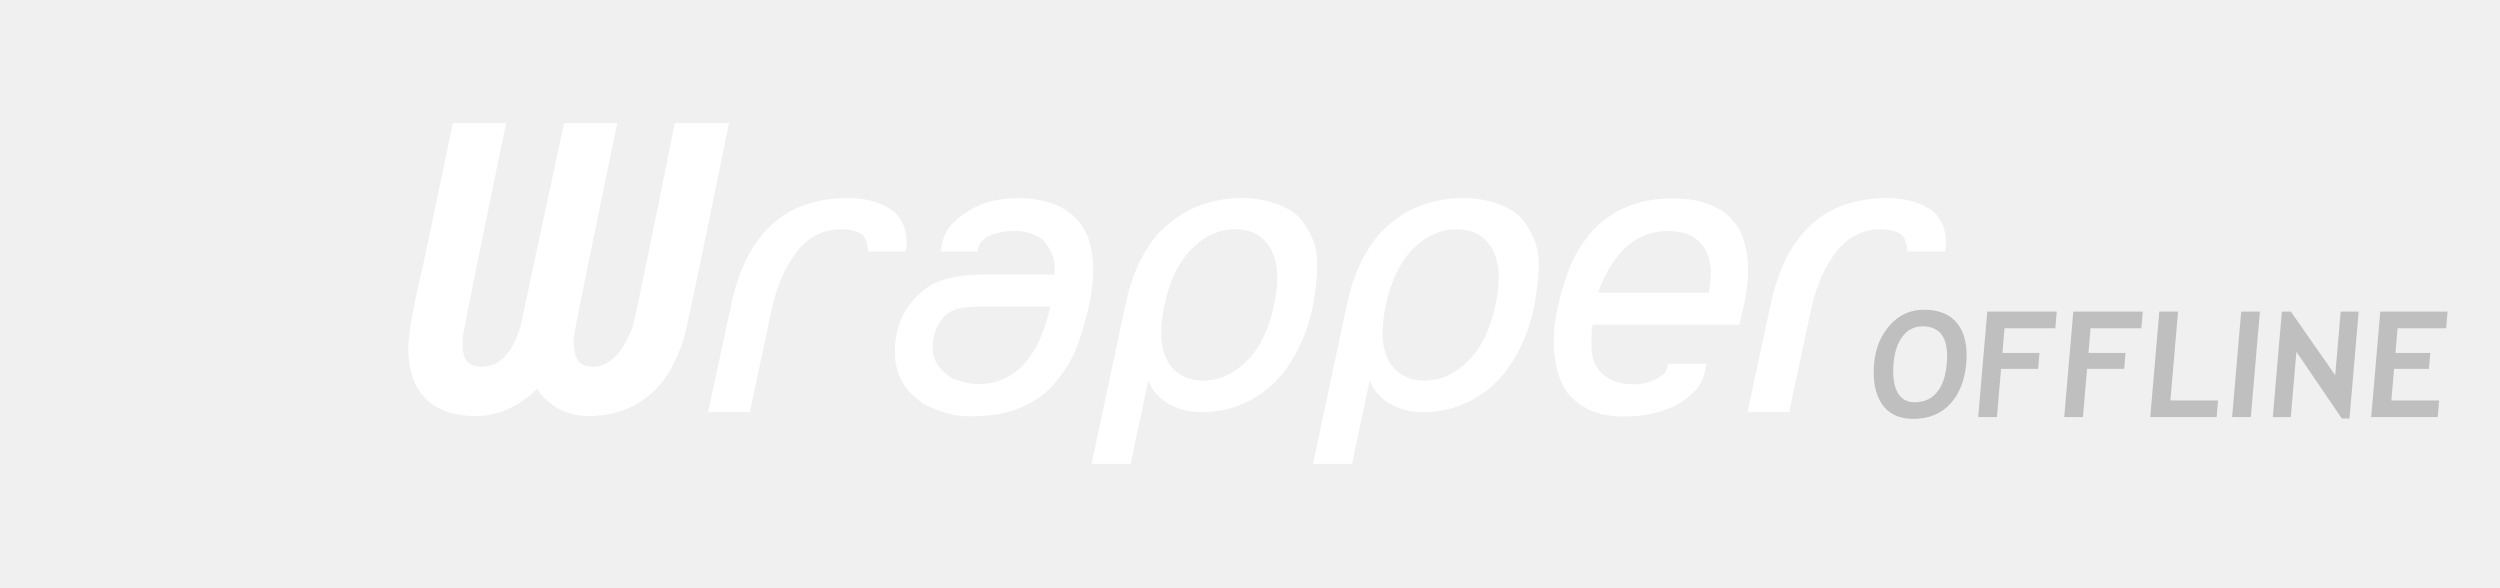
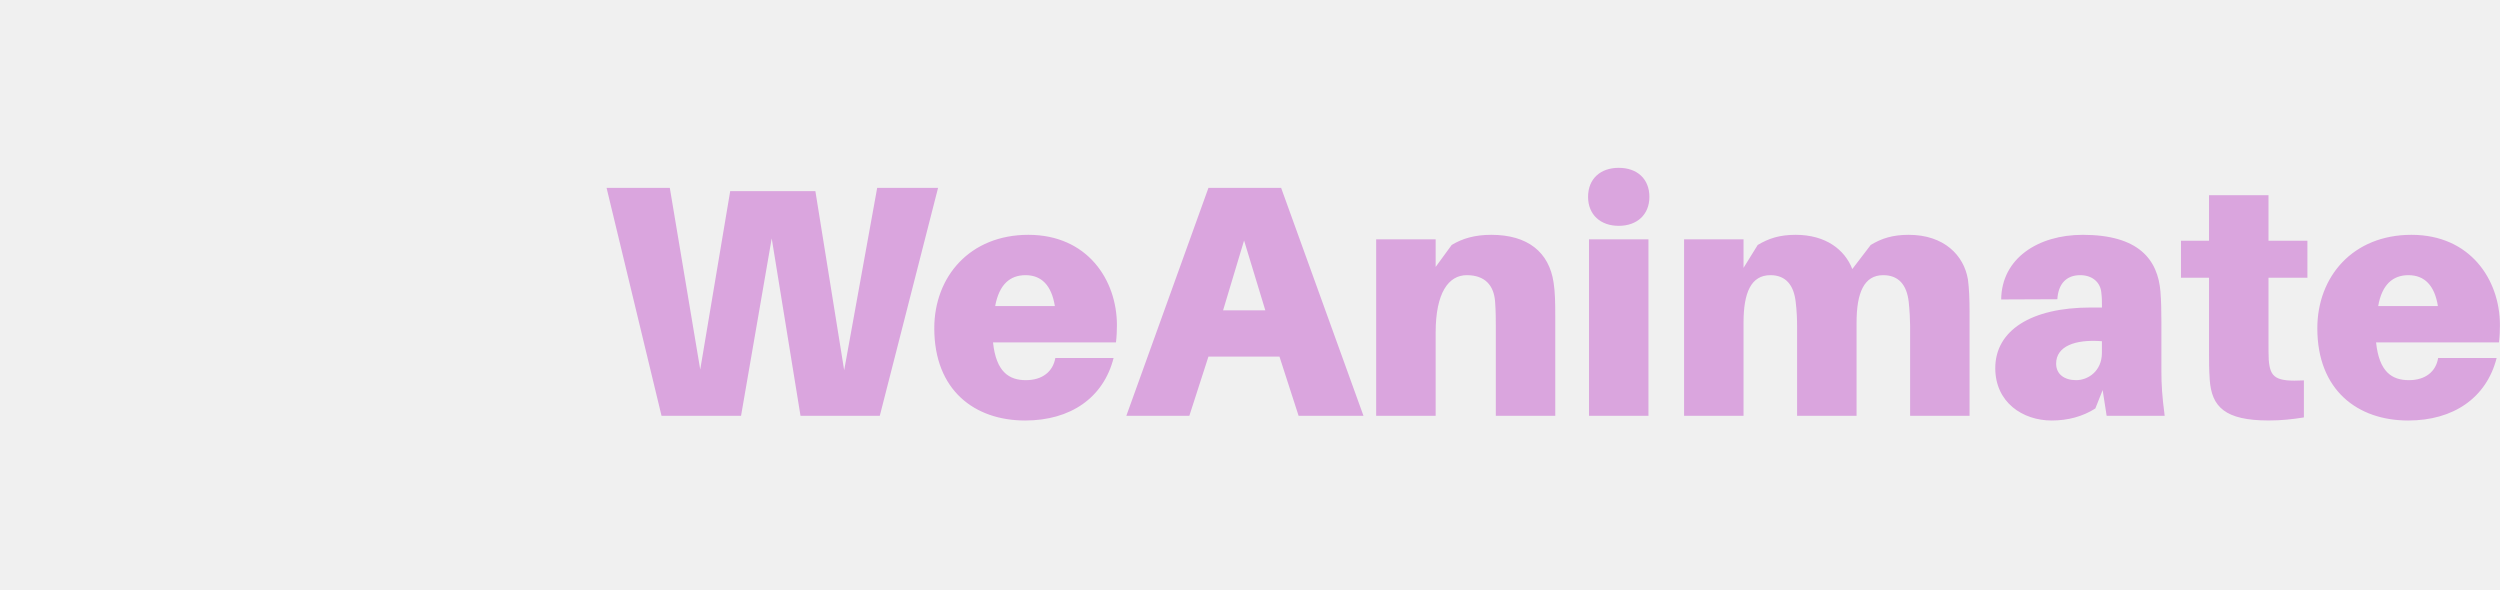
- <svg xmlns="http://www.w3.org/2000/svg" width="745.8" height="175.127" viewBox="0 0 745.8 175.127">
-   <defs>
-     <linearGradient id="textBorder" gradientUnits="userSpaceOnUse" x1="121.291" y1="34.052" x2="121.291" y2="138.65">
-       <stop style="stop-color:#b30f39" offset="0" />
-       <stop style="stop-color:#1899f9" offset="1" />
-     </linearGradient>
-   </defs>
-   <g aria-label="Wrapper" transform="translate(0,1.103285)" style="fill:#fff">
-     <path d="m 258.856,73.934 h 11.315 c 0.896,-4.257 -0.373,-9.599 -3.809,-12.138 -3.436,-2.539 -7.917,-3.809 -13.444,-3.809 -18.747,0 -30.361,10.68 -34.842,32.041 l -6.834,31.817 h 12.436 l 6.386,-29.913 c 1.195,-5.602 2.876,-10.27 5.041,-14.004 2.166,-3.809 4.556,-6.535 7.17,-8.178 2.614,-1.643 5.49,-2.465 8.627,-2.465 2.763,0 4.817,0.523 6.162,1.568 1.419,0.971 2.017,3.96 1.793,5.08 z" />
-     <path d="m 337.285,137.306 5.266,-24.871 q 1.681,4.369 6.05,6.946 4.369,2.465 9.859,2.465 3.585,0 7.17,-0.784 3.585,-0.784 7.618,-2.913 4.145,-2.241 7.506,-5.714 3.473,-3.473 6.386,-9.187 3.025,-5.826 4.593,-13.332 1.12,-6.386 1.232,-11.203 0.112,-4.929 -1.344,-8.402 -1.456,-3.585 -3.473,-5.938 -2.017,-2.353 -5.041,-3.697 -3.025,-1.456 -6.05,-2.017 -3.025,-0.672 -6.61,-0.672 -4.257,0 -8.178,0.896 -3.921,0.784 -8.178,3.025 -4.145,2.241 -7.618,5.714 -3.473,3.473 -6.386,9.187 -2.801,5.714 -4.369,13.108 l -10.083,47.39 z m 11.091,-30.585 q -3.361,-5.826 -1.008,-16.805 2.353,-10.979 8.178,-16.805 5.826,-5.826 12.996,-5.826 7.17,0 10.531,5.826 3.361,5.826 1.008,16.805 -2.353,10.979 -8.29,16.805 -5.826,5.714 -12.884,5.714 -7.17,0 -10.531,-5.714 z" />
-     <path d="m 403.332,137.306 5.266,-24.871 q 1.68,4.369 6.05,6.946 4.369,2.465 9.859,2.465 3.585,0 7.17,-0.784 3.585,-0.784 7.618,-2.913 4.145,-2.241 7.506,-5.714 3.473,-3.473 6.386,-9.187 3.025,-5.826 4.593,-13.332 1.12,-6.386 1.232,-11.203 0.112,-4.929 -1.344,-8.402 -1.456,-3.585 -3.473,-5.938 -2.017,-2.353 -5.041,-3.697 -3.025,-1.456 -6.05,-2.017 -3.025,-0.672 -6.61,-0.672 -4.257,0 -8.178,0.896 -3.921,0.784 -8.178,3.025 -4.145,2.241 -7.618,5.714 -3.473,3.473 -6.386,9.187 -2.801,5.714 -4.369,13.108 l -10.083,47.39 z m 11.091,-30.585 q -3.361,-5.826 -1.008,-16.805 2.353,-10.979 8.178,-16.805 5.826,-5.826 12.996,-5.826 7.17,0 10.531,5.826 3.361,5.826 1.008,16.805 -2.353,10.979 -8.29,16.805 -5.826,5.714 -12.884,5.714 -7.17,0 -10.531,-5.714 z" />
-     <path d="m 568.923,73.934 h 11.315 c 0.896,-4.257 -0.373,-9.599 -3.809,-12.138 -3.436,-2.539 -7.917,-3.809 -13.444,-3.809 -18.747,0 -30.361,10.68 -34.842,32.041 l -6.834,31.817 h 12.436 l 6.386,-29.913 c 1.195,-5.602 2.876,-10.27 5.041,-14.004 2.166,-3.809 4.556,-6.535 7.17,-8.178 2.614,-1.643 5.49,-2.465 8.627,-2.465 2.763,0 4.817,0.523 6.162,1.568 1.419,0.971 2.017,3.96 1.793,5.08 z" />
-     <path d="m 303.522,58.008 c 10.816,0 17.855,3.917 21.116,11.751 0.994,3.301 1.491,6.422 1.491,9.365 0,6.601 -1.65,14.435 -4.951,23.502 -1.75,4.335 -4.394,8.391 -7.933,12.168 -3.778,3.738 -8.848,6.283 -15.211,7.635 -2.426,0.437 -5.547,0.656 -9.365,0.656 -3.818,0 -8.112,-1.193 -12.884,-3.579 -5.885,-3.738 -8.828,-8.947 -8.828,-15.628 0,-8.152 3.241,-14.574 9.723,-19.267 3.857,-2.545 9.345,-3.818 16.463,-3.818 h 21.474 v -1.968 c 0,-3.022 -1.193,-5.826 -3.579,-8.411 -2.306,-1.789 -5.229,-2.684 -8.768,-2.684 -6.8,0.437 -10.339,2.465 -10.618,6.203 H 280.616 c 0.398,-3.301 1.352,-5.845 2.863,-7.635 5.09,-5.528 11.771,-8.291 20.042,-8.291 z M 278.231,101.969 c -0.239,4.016 1.75,7.297 5.965,9.842 2.903,1.113 5.388,1.67 7.456,1.67 10.975,0 18.213,-7.715 21.712,-23.144 h -20.818 c -5.17,0 -8.59,0.815 -10.26,2.446 -2.426,2.068 -3.778,5.13 -4.056,9.186 z" />
-     <path d="m 498.91,58.087 c 10.22,0 17.04,3.4 20.46,10.2 1.432,3.42 2.147,7.178 2.147,11.274 0,4.096 -0.895,9.504 -2.684,16.225 h -43.604 c -0.318,0 -0.477,2.127 -0.477,6.382 0,4.255 1.65,7.416 4.951,9.484 2.227,1.273 4.712,1.909 7.456,1.909 3.857,0 7.078,-1.193 9.663,-3.579 0.318,-0.517 0.577,-1.292 0.775,-2.565 h 11.512 c -0.557,3.261 -1.491,5.706 -2.804,7.337 -1.949,2.147 -4.076,3.837 -6.382,5.07 -4.494,2.227 -9.743,3.34 -15.747,3.34 -7.039,0 -12.526,-2.306 -16.463,-6.919 -2.823,-3.857 -4.235,-9.305 -4.235,-16.344 0.199,-6.363 1.909,-13.739 5.13,-22.13 6.005,-13.123 16.105,-19.684 30.302,-19.684 z m -22.19,28.035 0.716,0.119 h 32.33 c 0.239,-1.312 0.457,-3.062 0.656,-5.249 0,-5.885 -2.088,-9.862 -6.263,-11.93 -1.829,-0.835 -4.056,-1.253 -6.681,-1.253 -9.226,0 -16.145,6.104 -20.758,18.312 z" />
-     <path d="m 135.111,35.614 -8.957,42.689 c -2.865,12.027 -4.346,20.054 -4.346,24.768 0,2.963 0.481,5.925 1.428,8.852 l 0.021,0.062 0.023,0.062 c 1.383,3.583 3.772,6.449 6.982,8.287 3.21,1.838 7.152,2.674 11.721,2.674 6.734,0 12.872,-2.898 18.205,-8.062 3.602,5.13 8.876,8.062 15.258,8.062 7.021,0 13.14,-1.984 17.988,-5.977 4.848,-3.993 8.368,-9.88 10.672,-17.436 l 0.012,-0.037 0.01,-0.037 c 0.484,-1.792 1.737,-7.651 3.955,-18.285 2.218,-10.634 4.776,-22.958 8.812,-42.743 l 0.588,-2.879 h -16.176 l -7.814,38.587 c -2.661,12.828 -4.234,20.208 -4.568,21.547 -0.27,1.078 -1.38,3.572 -3.238,6.887 -2.798,4.051 -5.576,5.67 -8.809,5.67 -0.799,0 -1.569,-0.111 -2.336,-0.32 -1.094,-0.377 -1.772,-0.919 -2.33,-1.852 -0.567,-0.947 -0.975,-2.384 -1.047,-4.383 v -1.006 c 0,-0.587 0.066,-1.4 0.213,-2.393 l 0.006,-0.039 0.004,-0.041 c 0.002,-0.017 0.326,-1.894 0.881,-4.723 0.555,-2.829 1.365,-6.865 2.428,-12.102 2.126,-10.473 4.698,-22.868 8.853,-42.948 l 0.598,-2.885 h -15.861 l -0.408,1.896 c -4.156,19.367 -6.739,31.211 -8.886,41.304 -2.12,9.964 -3.175,14.946 -3.402,16.244 -1.265,4.757 -3.016,8.134 -5.029,10.223 -2.014,2.088 -4.218,3.023 -7.145,3.023 -0.505,0 -1.413,-0.165 -2.527,-0.512 -1.963,-0.92 -2.887,-2.497 -2.887,-6.215 0,-0.325 0.039,-1.264 0.109,-2.521 0.852,-4.982 4.576,-23.333 12.275,-60.558 l 0.596,-2.885 z" />
-   </g>
-   <g aria-label="Offline" transform="matrix(1.051729,0,-0.09053577,1.051729,-28.91457,-5.303686)" style="fill:#bfbfbf">
-     <path d="m 568.383,108.132 q 0,-6.392 3.492,-10.802 3.512,-4.431 9.373,-4.431 6.453,0 9.863,4.002 3.41,4.002 3.41,11.231 0,7.229 -3.574,11.476 -3.553,4.247 -10.108,4.247 -6.024,0 -9.25,-4.207 -3.206,-4.207 -3.206,-11.517 z m 5.514,0 q 0,5.248 1.777,8.127 1.777,2.879 5.166,2.879 3.982,0 6.065,-2.818 2.103,-2.818 2.103,-8.189 0,-10.517 -7.76,-10.517 -3.553,0 -5.452,2.859 -1.899,2.838 -1.899,7.658 z" />
-     <path d="m 604.527,98.147 v 7.004 h 10.517 v 4.513 h -10.517 v 13.682 h -5.309 V 93.43 h 19.706 v 4.717 z" />
-     <path d="m 628.93,98.147 v 7.004 h 10.517 v 4.513 h -10.517 v 13.682 h -5.309 V 93.43 h 19.706 v 4.717 z" />
-     <path d="M 648.023,123.346 V 93.43 h 5.309 v 25.199 h 13.518 v 4.717 z" />
-     <path d="M 671.241,123.346 V 93.43 h 5.309 v 29.916 z" />
-     <path d="m 702.403,123.754 -14.519,-18.93 v 18.542 h -5.105 V 93.43 h 2.553 L 699.462,111.481 V 93.43 h 5.105 v 30.324 z" />
-     <path d="m 716.003,98.147 v 7.004 h 9.884 v 4.513 h -9.884 v 8.965 h 13.559 v 4.717 H 710.694 V 93.43 h 19.093 v 4.717 z" />
+ <svg xmlns="http://www.w3.org/2000/svg" version="1.2" viewBox="0 0 746 176" width="746" height="176">
+   <style>
+ 		.s0 { fill: #daa5de } 
+ 	</style>
+   <g id="Layer 1">
+     <path class="s0" d="m279.92 56.06h-18.17l-9.85 54.42-8.59-53.44h-25.42l-8.94 53.23-9.08-54.21h-18.87l16.4 68.01h23.73l9.15-52.94 8.59 52.94h23.66zm53.37 40.98c0-13.59-8.88-26.97-26.41-26.97-17.53 0-28.09 12.53-28.09 27.88 0 18.52 12.04 27.53 27.11 27.53 13.52 0 23.37-6.76 26.4-18.66h-17.39c-0.7 4.01-3.8 6.62-8.8 6.62-5 0-8.87-2.46-9.79-11.26h36.68c0.22-1.77 0.29-3.53 0.29-5.14zm-27.25-14.93c4.72 0 7.74 3.03 8.73 9.22h-17.81c1.19-6.47 4.43-9.22 9.08-9.22zm75.75 24.29l5.71 17.67h19.36l-24.57-68.01h-21.69l-24.5 68.01h18.8l5.7-17.67zm-10.56-34.64l6.34 20.84h-12.6zm92.37 12.6c-1.34-9.15-7.75-14.29-18.59-14.29-4.86 0-8.59 1.06-11.83 3.03l-4.78 6.55v-8.24h-17.75v52.66h17.75v-24.85c0-11.9 3.87-17.11 9.29-17.11 5.35 0 8.1 2.96 8.45 7.96 0.21 2.67 0.21 5.49 0.21 7.18v26.82h17.74v-29.78c0-4.22-0.07-7.25-0.49-9.93zm19.43-34.28c-5.49 0-9.15 3.3-9.15 8.66 0 5.28 3.66 8.65 9.15 8.65 5.49 0 9.15-3.37 9.15-8.65 0-5.36-3.66-8.66-9.15-8.66zm8.87 73.99v-52.66h-17.74v52.66zm95.33-40.69c-1.2-7.18-7.11-13.31-17.67-13.31-4.79 0-8.1 1.06-11.34 3.03l-5.49 7.18c-2.25-5.77-7.89-10.21-16.9-10.21-4.79 0-8.03 1.06-11.33 3.03l-4.23 6.83v-8.52h-17.74v52.66h17.74v-27.81c0-8.94 2.25-14.15 8.03-14.15 4.57 0 6.97 2.96 7.53 7.96 0.35 2.67 0.42 5.49 0.42 7.18v26.82h17.75v-27.81c0-8.94 2.25-14.15 7.95-14.15 4.65 0 7.04 2.96 7.61 7.96 0.28 2.67 0.42 5.49 0.42 7.18v26.82h17.74v-30.77c0-4.22-0.14-7.25-0.49-9.92zm41.39 40.69h17.32c-0.77-5.84-0.98-9.36-0.98-13.31v-14.78c0-3.24-0.07-6.34-0.28-8.94-0.78-9.58-6.48-16.97-23.17-16.97-13.3 0-24.22 6.97-24.36 19.29l16.76-0.07c0.28-4.58 2.68-7.18 6.83-7.18 3.8 0 5.98 2.32 6.27 5 0.21 1.69 0.21 2.74 0.21 3.87v0.78h-3.31c-17.89 0-28.52 6.89-28.52 18.09 0 10.21 8.17 15.63 16.83 15.63 4.86 0 9.29-1.2 13.03-3.59l2.18-5.49zm-9.08-10.63c-3.52 0-5.99-1.76-5.99-4.93 0-5.21 5.7-7.32 13.66-6.69v3.45c0 5.49-4.15 8.17-7.67 8.17zm57.38-30.56h11.61v-11.05h-11.61v-13.59h-17.75v13.59h-8.37v11.05h8.37v21.97c0 2.95 0 5.42 0.21 8.44 0.57 8.1 4.51 12.18 17.61 12.18 3.73 0 7.04-0.35 10.49-0.91v-11.05c-8.38 0.42-10.07-0.78-10.49-6.13-0.07-1.34-0.07-3.31-0.07-5.07zm69.06 14.15c0-13.59-8.87-26.96-26.4-26.96-17.53 0-28.09 12.53-28.09 27.88 0 18.51 12.04 27.53 27.11 27.53 13.51 0 23.37-6.76 26.4-18.66h-17.46c-0.64 4.01-3.73 6.62-8.73 6.62-5.07 0-8.87-2.47-9.79-11.27h36.68c0.21-1.76 0.28-3.52 0.28-5.14zm-27.31-14.92c4.78 0 7.81 3.02 8.8 9.22h-17.82c1.13-6.48 4.44-9.22 9.02-9.22z" />
  </g>
</svg>
